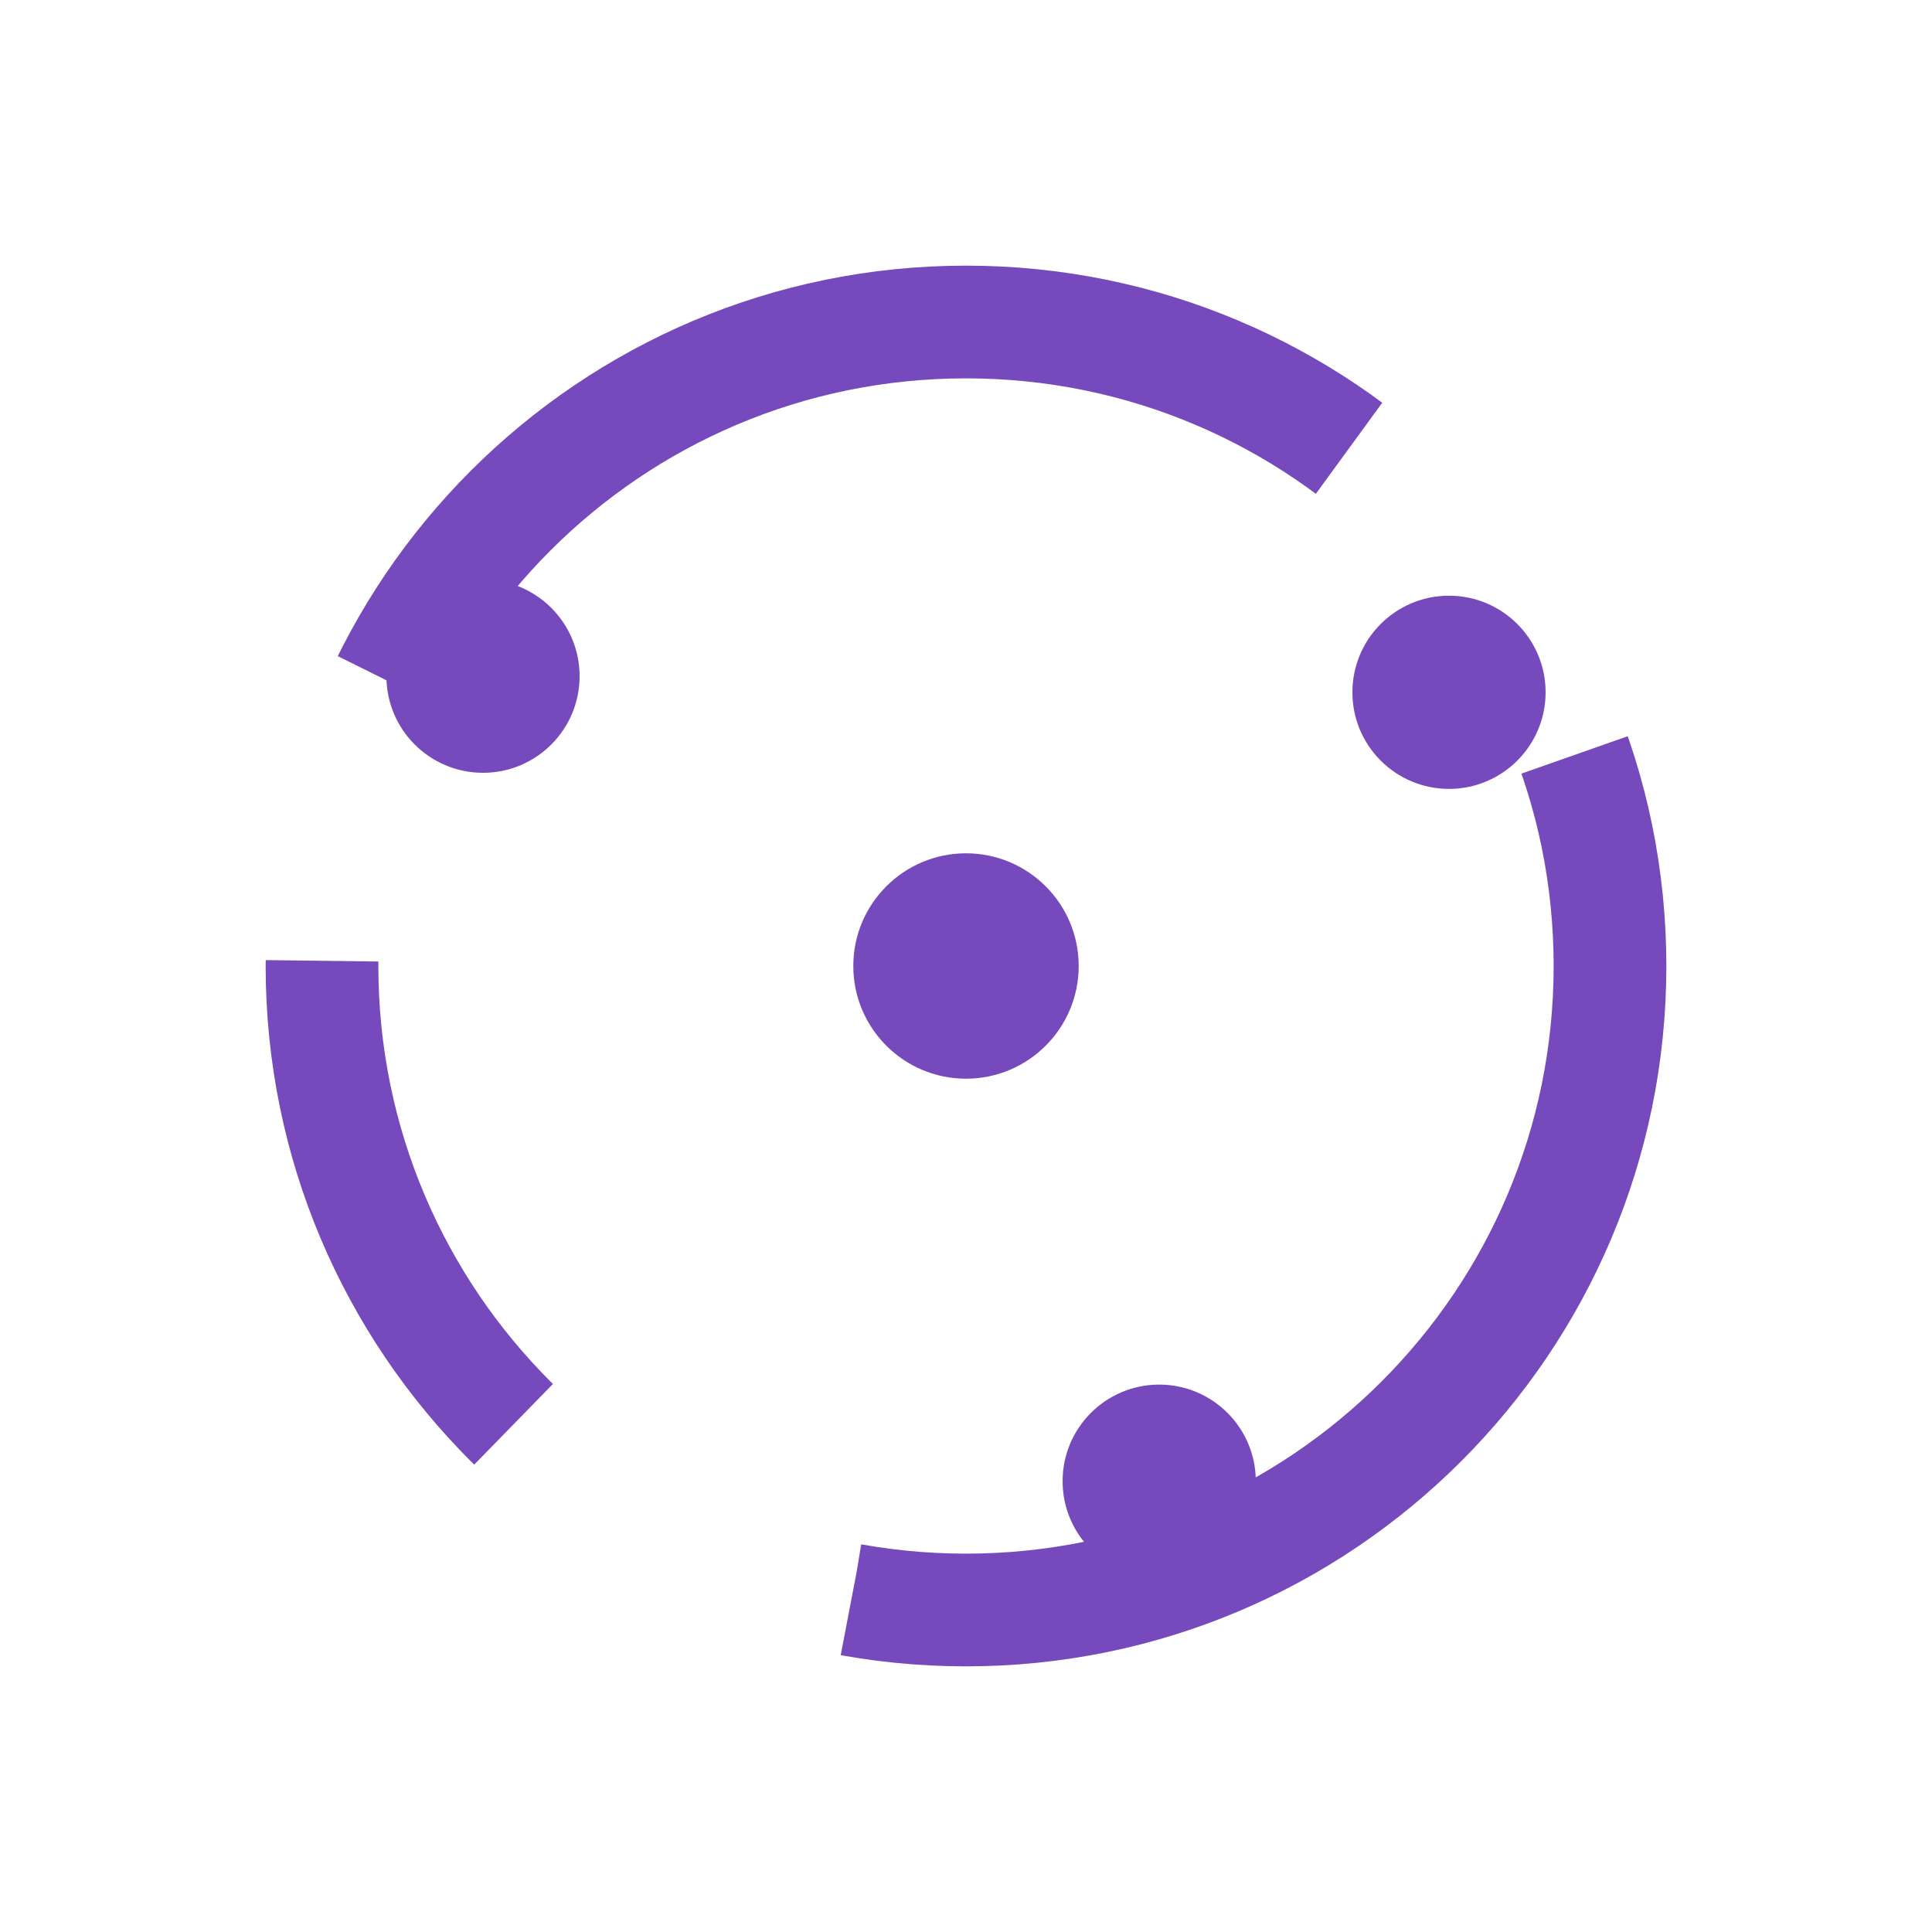
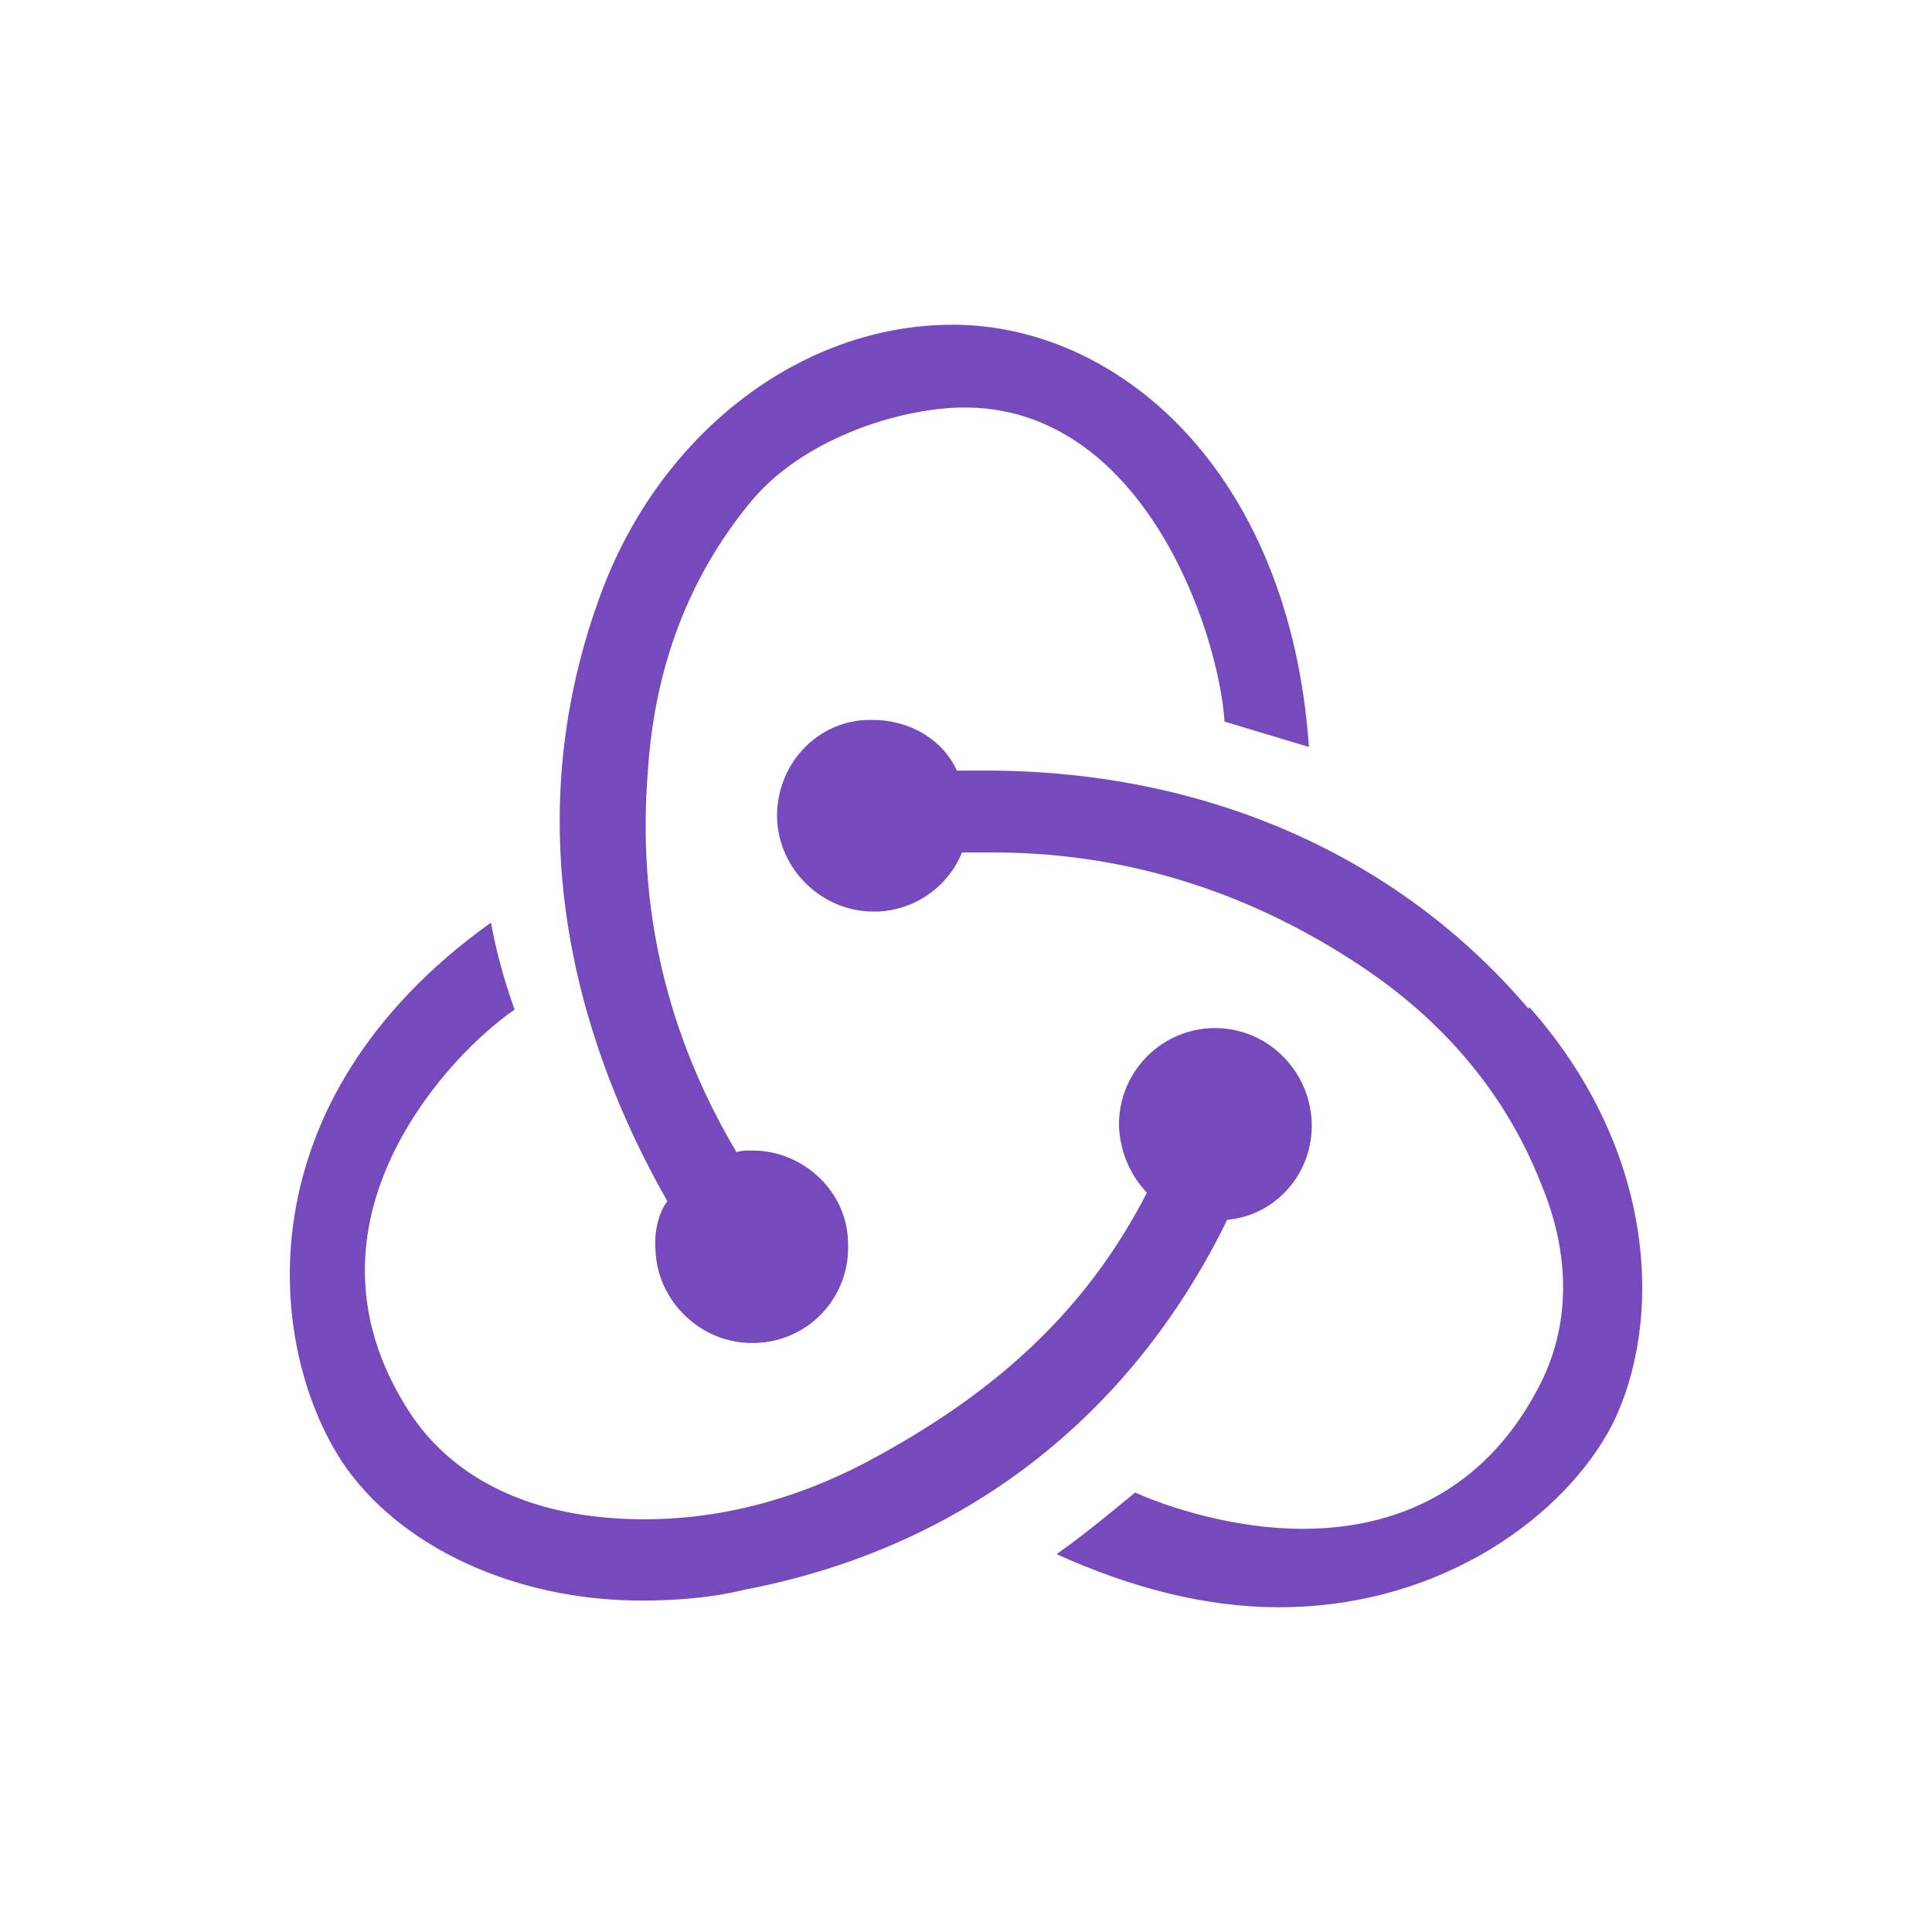
<svg xmlns="http://www.w3.org/2000/svg" viewBox="0 0 120 120" role="img" aria-label="Redux">
  <rect width="120" height="120" rx="28" fill="none" />
-   <circle cx="60" cy="60" r="40" fill="none" stroke="#764ABC" stroke-width="7" stroke-dasharray="70 24 32 18" />
-   <circle cx="60" cy="60" r="7" fill="#764ABC" />
-   <circle cx="30" cy="42" r="6" fill="#764ABC" />
-   <circle cx="90" cy="43" r="6" fill="#764ABC" />
-   <circle cx="72" cy="92" r="6" fill="#764ABC" />
+   <path transform="translate(18 18) scale(3.5)" fill="#764ABC" d="M16.634 16.504c.87-.075 1.543-.84 1.5-1.754-.047-.914-.796-1.648-1.709-1.648h-.061a1.71 1.71 0 00-1.648 1.769c.03.479.226.869.494 1.153-1.048 2.038-2.621 3.536-5.005 4.795-1.603.838-3.296 1.154-4.944.93-1.378-.195-2.456-.81-3.116-1.799-.988-1.499-1.078-3.116-.255-4.734.6-1.170 1.499-2.023 2.099-2.443a9.96 9.96 0 01-.42-1.543C-.868 14.408-.416 18.752.932 20.805c1.004 1.498 3.057 2.456 5.304 2.456.6 0 1.23-.044 1.843-.194 3.897-.749 6.848-3.086 8.541-6.532zm5.348-3.746c-2.32-2.728-5.738-4.226-9.634-4.226h-.51c-.253-.554-.837-.899-1.498-.899h-.045c-.943 0-1.678.81-1.647 1.753.03.898.794 1.648 1.708 1.648h.074a1.690 1.690 0 001.499-1.049h.555c2.309 0 4.495.674 6.488 1.992 1.527 1.005 2.622 2.323 3.237 3.897.538 1.288.509 2.547-.045 3.597-.855 1.647-2.294 2.517-4.196 2.517-1.199 0-2.367-.375-2.967-.644-.36.298-.96.793-1.394 1.093 1.318.598 2.652.943 3.94.943 2.922 0 5.094-1.647 5.919-3.236.898-1.798.824-4.824-1.470-7.416zM6.49 17.042c.03.899.793 1.648 1.708 1.648h.06a1.688 1.688 0 001.648-1.768c0-.9-.779-1.647-1.693-1.647h-.06c-.06 0-.15 0-.226.029-1.243-2.098-1.768-4.347-1.572-6.772.12-1.828.72-3.417 1.797-4.735.9-1.124 2.593-1.680 3.747-1.708 3.236-.061 4.585 3.971 4.689 5.574l1.498.45C17.741 3.197 14.686.62 11.764.62 9.020.62 6.490 2.613 5.470 5.535 4.077 9.430 4.991 13.177 6.700 16.174c-.15.195-.24.539-.21.868z" />
</svg>
